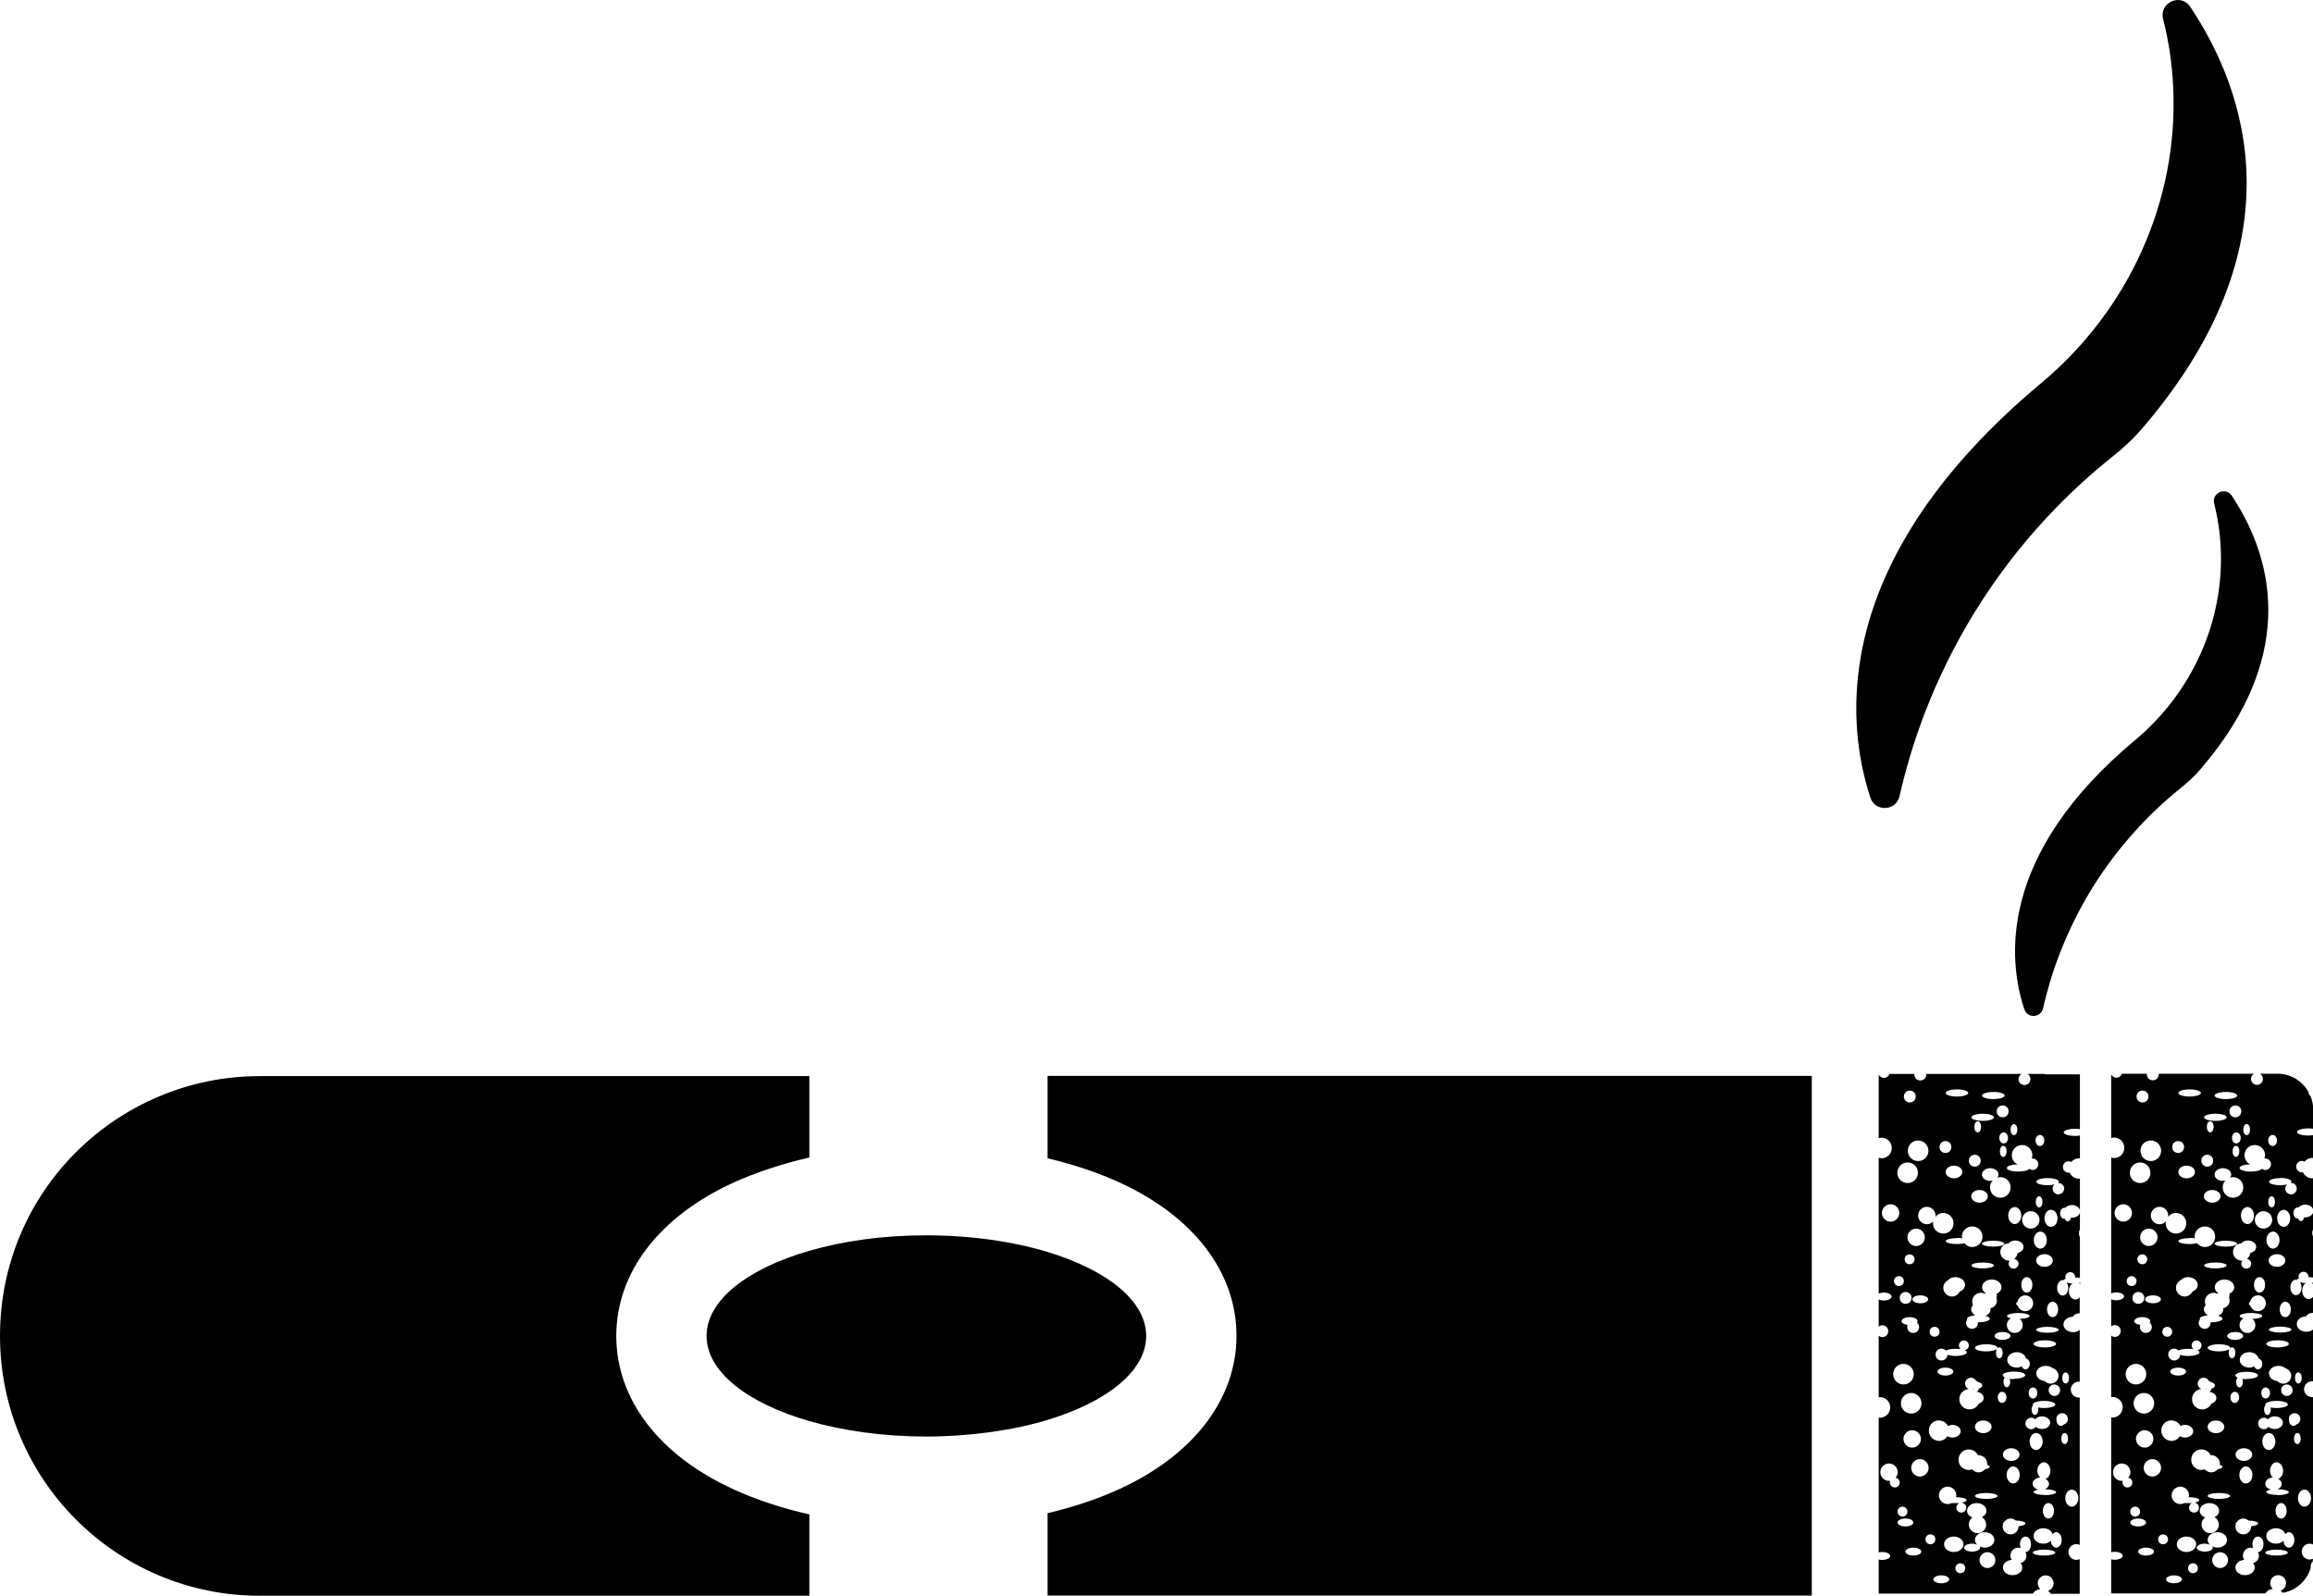
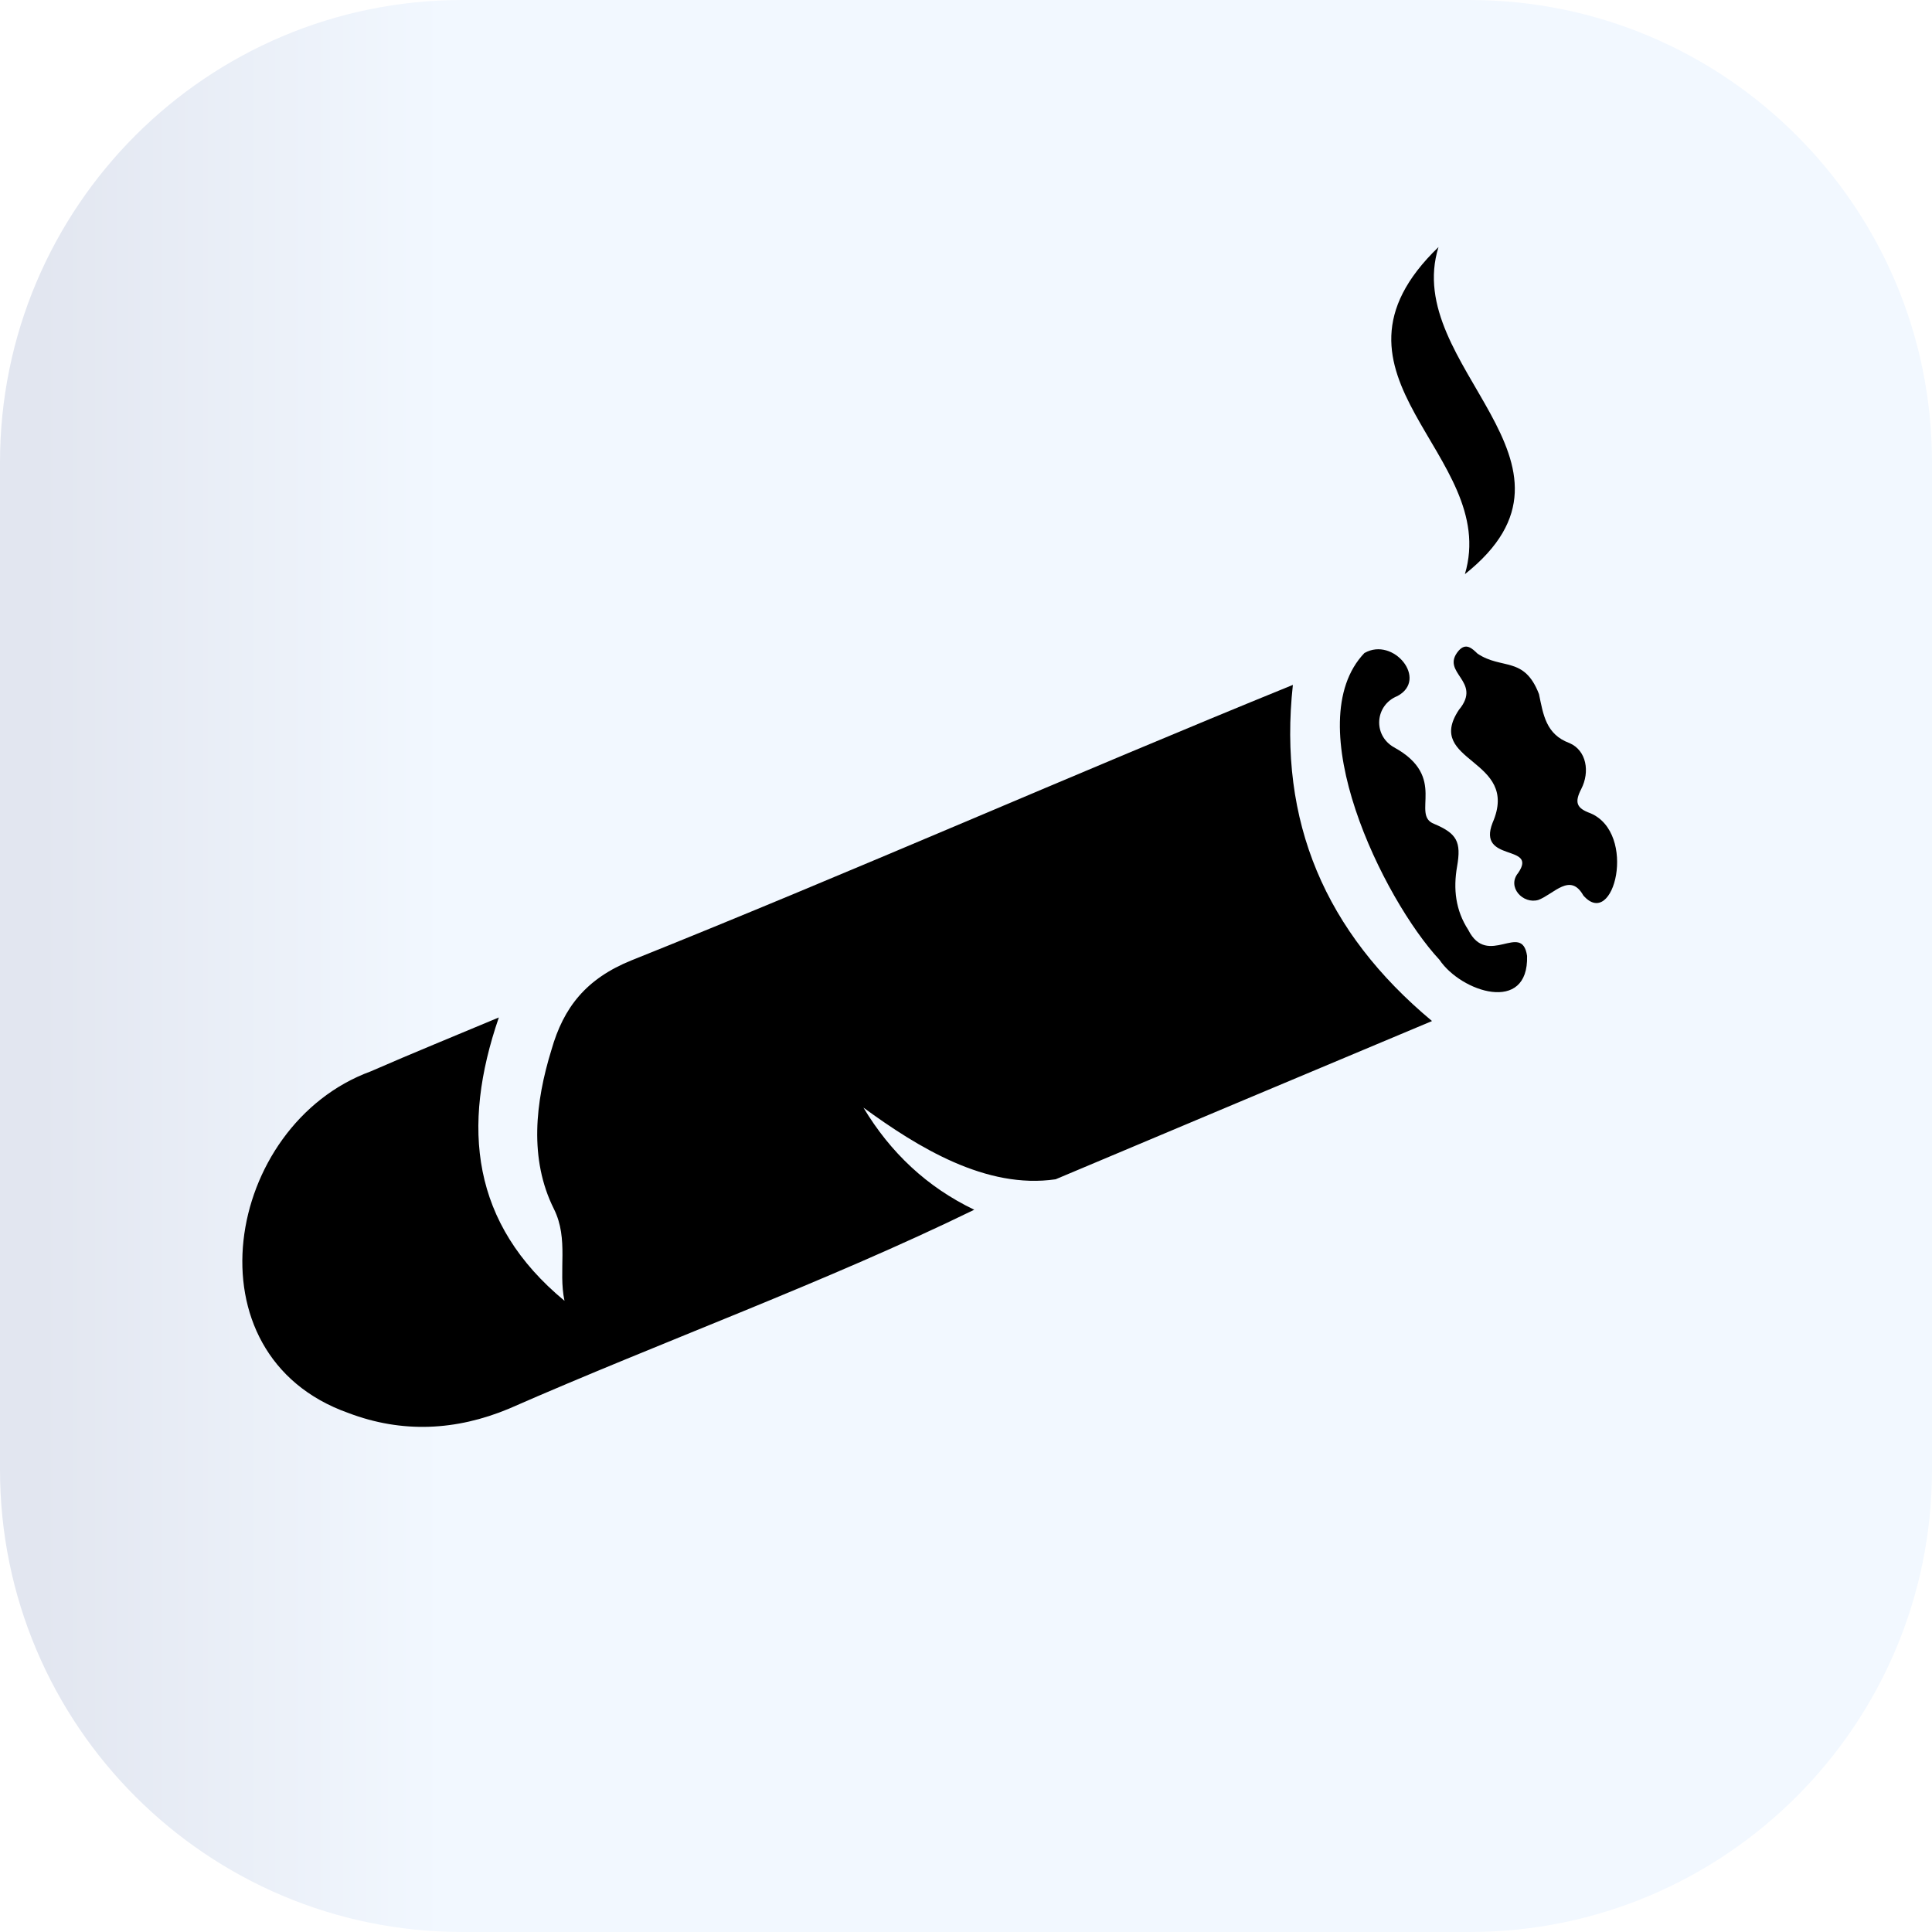
- <svg xmlns="http://www.w3.org/2000/svg" id="art" viewBox="0 0 116.8 80.57">
-   <path d="M31.12,67.46c0-3.2,2.16-6.02,5.91-7.74,1.15-.52,2.45-.95,3.84-1.27v-4.11H13.12c-3.62,0-6.9,1.47-9.28,3.84s-3.84,5.65-3.84,9.28c0,7.24,5.87,13.12,13.12,13.12h27.75v-4.11c-1.39-.31-2.68-.74-3.84-1.27-3.76-1.72-5.91-4.55-5.91-7.74Z" />
-   <path d="M52.9,58.49c1.31.31,2.54.72,3.63,1.22,3.76,1.72,5.91,4.55,5.91,7.74s-2.16,6.02-5.91,7.74c-1.09.5-2.32.91-3.63,1.22v4.16h38.59v-26.24h-38.59v4.16Z" />
-   <path d="M111.34,70.16s.05,0,.07.01c0,0,0-.02,0-.02,0,0,0,0-.01,0-.02,0-.03,0-.05.01Z" />
-   <path d="M114.03,58.82s-.03,0-.05,0c.02,0,.04,0,.06.02,0,0,0-.02-.01-.03Z" />
-   <path d="M116.78,78.89c0-.06.02-.12.02-.18-.05.02-.11.04-.17.04-.22,0-.4-.18-.4-.4s.18-.4.4-.4c.06,0,.12.02.17.04v-7.44s-.03,0-.05,0c-.22,0-.4-.18-.4-.4s.18-.4.4-.4c.02,0,.03,0,.05,0v-2.61c-.09.07-.2.11-.33.11-.27,0-.49-.17-.49-.39s.21-.39.48-.39c.02-.09.16-.17.34-.18v-.8c-.06.07-.13.11-.22.11-.18,0-.33-.19-.33-.43,0-.17.07-.3.18-.38-.11,0-.21-.02-.29-.05.05.07.08.16.08.27,0,.22-.12.39-.28.39s-.28-.17-.28-.39.12-.39.28-.39c.02,0,.03,0,.05.01,0-.03.04-.06.1-.08,0-.03-.02-.05-.02-.08,0-.14.11-.25.25-.25s.25.11.25.25c0,0,0,.01,0,.02.09,0,.16,0,.24.02v-2.05c-.03-.06-.05-.13-.05-.2s.02-.14.05-.2v-.84c-.04.14-.2.25-.4.25-.02,0-.04,0-.06,0-.02.11-.08.19-.16.19-.06,0-.11-.06-.14-.13,0,0-.01,0-.02,0-.12,0-.22-.12-.22-.28s.1-.28.22-.28c.01,0,.02,0,.04,0,.08-.09.2-.14.34-.14.2,0,.36.11.4.25v-1.59s-.03.01-.05.01c-.21,0-.39-.13-.47-.31-.02,0-.03.01-.05.01-.16,0-.29-.13-.29-.29s.13-.29.29-.29c.05,0,.09.02.13.04.09-.11.23-.19.39-.19.02,0,.03,0,.05.01v-1.16c-.08.01-.16.02-.25.02-.32,0-.57-.08-.57-.18s.26-.18.57-.18c.09,0,.17,0,.25.02v-.99c0-.23-.05-.44-.13-.65-.06-.05-.1-.13-.11-.22-.31-.55-.88-.92-1.56-.92h-.89c.09.05.15.14.15.26,0,.17-.13.3-.3.3s-.3-.13-.3-.3c0-.11.06-.2.15-.26h-4.81s0,.02,0,.03c0,.17-.13.3-.3.3s-.3-.13-.3-.3c0-.01,0-.02,0-.03h-1.26c-.04.12-.15.2-.28.2-.11,0-.21-.07-.26-.16v3.21s.09-.03.14-.03c.29,0,.52.23.52.52s-.23.52-.52.52c-.05,0-.09-.02-.14-.03v6.86c.07-.03.16-.05.25-.05.22,0,.4.09.4.2s-.18.2-.4.2c-.1,0-.18-.02-.25-.05v1.37c.05-.04.11-.07.18-.07.17,0,.3.13.3.3s-.13.3-.3.3c-.07,0-.13-.03-.18-.07v3.11s.04-.01.06-.01c.29,0,.52.23.52.52s-.23.52-.52.52c-.02,0-.04-.01-.06-.01v6.81c.05-.01.11-.02.18-.02.22,0,.4.09.4.2s-.18.2-.4.2c-.06,0-.12,0-.18-.02v1.72h7.79c.06-.12.2-.21.37-.23-.08-.07-.13-.18-.13-.29,0-.22.18-.4.4-.4s.4.18.4.4c0,.18-.12.33-.28.38.05.03.08.07.11.11.67-.11,1.21-.6,1.41-1.24,0-.02,0-.03,0-.05,0-.1.03-.19.07-.26ZM116.06,69.3c.09,0,.17.12.17.28s-.07.28-.17.28-.17-.12-.17-.28.07-.28.17-.28ZM116.16,71.66c0,.13-.08.23-.2.27-.04.05-.09.07-.15.07-.12,0-.22-.12-.22-.28,0,0,0,0,0,0,0-.02-.01-.04-.01-.07,0-.16.13-.29.29-.29s.29.13.29.29ZM115.01,75.49c-.32,0-.57-.07-.57-.15,0-.05.1-.1.24-.12-.17-.04-.29-.16-.29-.3,0-.17.17-.3.38-.31-.08-.08-.14-.2-.14-.34,0-.24.15-.43.33-.43s.33.19.33.43c0,.19-.1.35-.24.41.1.06.17.15.17.25,0,.12-.09.22-.21.27.31,0,.57.07.57.15s-.26.15-.57.15ZM115.47,76.29c0,.22-.12.39-.28.39s-.28-.17-.28-.39.12-.39.28-.39.28.17.28.39ZM113.41,74.05c.18,0,.33.19.33.43s-.15.43-.33.43-.33-.19-.33-.43.15-.43.33-.43ZM112.89,73.45c0-.18.19-.32.42-.32s.42.14.42.32-.19.32-.42.32-.42-.14-.42-.32ZM113.46,69.64c-.08,0-.16,0-.23-.01.02.04.03.1.03.15,0,.15-.07.28-.17.28s-.17-.12-.17-.28c0-.09.03-.16.07-.22-.07-.03-.11-.07-.11-.11,0-.1.26-.18.57-.18s.57.08.57.18-.26.18-.57.18ZM112.05,68.24c-.32,0-.57-.08-.57-.18s.26-.18.57-.18.57.08.57.18c0,0,0,.02,0,.02.03-.03.06-.05.09-.05.09,0,.17.12.17.28s-.07.28-.17.28-.17-.12-.17-.28c0-.07.02-.14.04-.19-.08.07-.29.12-.53.12ZM112.05,76.98c0,.24-.2.44-.44.44s-.44-.2-.44-.44c0-.15.07-.27.18-.35-.16-.07-.27-.19-.27-.34,0-.22.22-.39.49-.39s.49.17.49.39c0,.14-.09.25-.23.32.13.08.21.21.21.37ZM111.32,74.2s-.1.03-.15.03c-.29,0-.52-.23-.52-.52s.23-.52.52-.52c.2,0,.38.12.46.29,0,0,.02,0,.03,0,.24,0,.44.2.44.44,0,.02,0,.03-.01.05.09.03.14.06.14.1,0,.05-.09.1-.24.12-.08.1-.2.16-.33.16s-.25-.07-.33-.16c0,0,0,0,0,0ZM111.04,76.13c0,.14-.11.25-.25.25s-.25-.11-.25-.25c0-.1.06-.18.14-.23-.06,0-.12,0-.19,0s-.13,0-.19,0c-.06.03-.12.05-.2.05-.24,0-.44-.2-.44-.44s.2-.44.44-.44.44.2.44.44c0,.03-.01.06-.02.09.3,0,.54.07.54.15,0,.05-.1.1-.24.13.12.02.22.12.22.24ZM110.57,62.51c.1,0,.19,0,.27.02,0-.03-.02-.05-.02-.08,0-.29.23-.52.52-.52s.52.23.52.52-.23.52-.52.52c-.16,0-.3-.08-.39-.19-.1.02-.23.04-.38.04-.32,0-.57-.07-.57-.15s.26-.15.57-.15ZM110.42,59.5c-.23,0-.42-.14-.42-.32s.19-.32.42-.32.42.14.42.32-.19.32-.42.32ZM112.76,59.44c.29,0,.52.23.52.52s-.23.52-.52.52-.52-.23-.52-.52c0-.14.05-.26.14-.35-.04.01-.09.02-.13.02-.23,0-.42-.14-.42-.32s.19-.32.42-.32.42.14.42.32c0,.06-.03.12-.07.16.05-.02.1-.03.16-.03ZM112.93,57.74c-.12,0-.22-.12-.22-.28s.1-.28.22-.28.22.12.22.28-.1.28-.22.28ZM113.08,58.14c0,.15-.07.28-.17.28s-.17-.12-.17-.28.07-.28.17-.28.17.12.17.28ZM114.78,63.05c-.18,0-.33-.19-.33-.43s.15-.43.33-.43.33.19.33.43-.15.43-.33.43ZM115.4,63.65c0,.18-.19.32-.42.32s-.42-.14-.42-.32.19-.32.42-.32.42.14.42.32ZM114.67,71.17c0,.15-.07.28-.17.28s-.17-.12-.17-.28c0-.09.03-.17.07-.22,0-.01-.01-.02-.01-.03,0-.1.26-.18.57-.18s.57.08.57.18-.26.18-.57.18c-.11,0-.22-.01-.3-.03,0,.03.01.06.01.1ZM113.1,66.45c0-.08.26-.15.57-.15s.57.07.57.15c0,.08-.22.14-.5.15.09.07.15.18.15.31,0,.22-.18.4-.4.4s-.4-.18-.4-.4c0-.15.08-.27.2-.34-.12-.03-.19-.07-.19-.11ZM114.02,65.41c.22,0,.4.18.4.4s-.18.4-.4.4c-.18,0-.32-.11-.38-.27-.04-.03-.08-.07-.08-.11,0-.04.03-.07.07-.1.04-.18.19-.32.39-.32ZM113.82,64.88c0-.22.12-.39.28-.39s.28.17.28.39-.12.39-.28.39-.28-.17-.28-.39ZM113.58,68.28c.24,0,.43.14.47.32.1.02.19.13.19.27,0,.15-.1.28-.22.28-.08,0-.15-.06-.19-.15-.07.03-.15.06-.24.06-.27,0-.49-.17-.49-.39s.22-.39.49-.39ZM114.41,70.06c.12,0,.22.12.22.28s-.1.28-.22.28-.22-.12-.22-.28.1-.28.22-.28ZM114.57,69.36c0-.22.22-.39.49-.39.14,0,.26.05.35.12.16.05.29.2.29.38,0,.22-.18.4-.4.4-.12,0-.22-.05-.3-.13-.24-.03-.42-.18-.42-.38ZM115.01,68.04c-.32,0-.57-.08-.57-.18s.26-.18.57-.18.57.08.57.18-.26.18-.57.18ZM114.71,60.97c-.09,0-.17-.12-.17-.28s.07-.28.17-.28.17.12.17.28-.07.28-.17.28ZM114.74,61.6c0,.24-.2.44-.44.44s-.44-.2-.44-.44.2-.44.44-.44.44.2.44.44ZM113.93,62.97c0,.15-.13.26-.3.3-.01.12-.07.23-.17.3.12.02.22.12.22.24,0,.14-.11.25-.25.25s-.25-.11-.25-.25c0-.06.02-.11.06-.15-.01,0-.02,0-.04,0-.24,0-.44-.2-.44-.44s.18-.42.41-.43c.07-.09.2-.15.34-.15.23,0,.42.14.42.32ZM112.58,65.44s0,.06-.02.08c.02.05.03.1.03.15,0,.2-.15.36-.33.39,0,.02.01.03.01.05,0,.15-.11.27-.26.34.13.03.22.08.22.14,0,.1-.26.18-.57.18,0,0-.02,0-.03,0,0,0,0,.02,0,.03,0,.17-.13.3-.3.3s-.3-.13-.3-.3c0-.07.03-.12.06-.17,0-.01-.01-.02-.01-.04,0-.08.17-.15.41-.17-.12-.07-.2-.18-.2-.31,0-.08.04-.15.09-.21-.02-.05-.04-.11-.04-.18,0-.24.2-.44.44-.44.07,0,.14.02.2.05.01,0,.02-.02.04-.03-.11-.07-.18-.18-.18-.3,0-.22.22-.39.49-.39s.49.17.49.39c0,.14-.1.27-.25.33.01.03.02.06.02.09ZM111.57,70.28c.2.03.35.15.35.31,0,.13-.1.24-.25.29-.08.17-.26.29-.46.29-.29,0-.52-.23-.52-.52,0-.27.21-.48.47-.51-.11-.05-.18-.15-.18-.27,0-.17.13-.3.3-.3.11,0,.21.06.26.16.03,0,.06.02.08.05.14.03.23.1.23.18,0,.07-.07.12-.17.16-.02.09-.07.15-.13.16,0,0,0,0,0,0ZM111.87,63.75c.32,0,.57.07.57.15s-.26.15-.57.15-.57-.07-.57-.15.26-.15.57-.15ZM111.83,62.8c0-.08.26-.15.57-.15s.57.07.57.15-.26.15-.57.15-.57-.07-.57-.15ZM113.49,61.81c-.18,0-.33-.19-.33-.43s.15-.43.33-.43.33.19.33.43-.15.43-.33.43ZM112.13,60.41c0,.18-.19.32-.42.32s-.42-.14-.42-.32.19-.32.42-.32.42.14.42.32ZM110.09,64.67c.09-.11.23-.18.4-.18.27,0,.49.17.49.39,0,.15-.11.28-.27.34-.07.15-.22.25-.39.25-.24,0-.44-.2-.44-.44,0-.16.09-.29.21-.37ZM110,68.2c.1-.06.28-.09.5-.09.09,0,.18,0,.26.02-.05-.05-.09-.11-.09-.19,0-.14.11-.25.25-.25s.25.11.25.25c0,.12-.09.22-.21.24.07.03.11.07.11.11,0,.1-.26.18-.57.18-.16,0-.31-.02-.41-.06,0,.16-.14.29-.3.29s-.3-.13-.3-.3.13-.3.3-.3c.08,0,.16.04.22.09ZM110.39,69.26c0,.11-.18.2-.4.2s-.4-.09-.4-.2.18-.2.4-.2.4.09.4.2ZM109.44,67.5c-.14,0-.25-.11-.25-.25s.11-.25.25-.25.25.11.25.25-.11.25-.25.25ZM109.66,71.73c.2,0,.37.12.45.28.07-.03.14-.06.22-.06.23,0,.42.14.42.32s-.19.32-.42.32c-.1,0-.18-.03-.25-.07-.09.14-.24.24-.42.24-.29,0-.52-.23-.52-.52s.23-.52.52-.52ZM111.9,72.37c-.23,0-.42-.14-.42-.32s.19-.32.42-.32.42.14.42.32-.19.32-.42.32ZM112.47,67.46c0-.11.18-.2.4-.2s.4.09.4.2-.18.2-.4.2-.4-.09-.4-.2ZM114.32,71.59c.08,0,.15.03.2.08.08-.09.2-.15.34-.15.23,0,.42.14.42.32s-.19.32-.42.32c-.13,0-.24-.05-.31-.11-.05.07-.13.12-.23.12-.16,0-.29-.13-.29-.29s.13-.29.29-.29ZM115.77,70.2c0,.16-.13.29-.29.29s-.29-.13-.29-.29.13-.29.29-.29.29.13.29.29ZM115.71,67.14c0,.08-.26.15-.57.15s-.57-.07-.57-.15.26-.15.57-.15.57.07.57.15ZM115.68,66.12c0,.22-.12.39-.28.39s-.28-.17-.28-.39.12-.39.28-.39.28.17.28.39ZM115.32,61.95c-.18,0-.33-.19-.33-.43s.15-.43.33-.43.33.19.33.43-.15.43-.33.43ZM115.14,59.48c.32,0,.57.08.57.18,0,.02-.02.05-.04.07,0,0,.01,0,.02,0,.16,0,.29.13.29.29s-.13.29-.29.29-.29-.13-.29-.29c0-.09.04-.16.1-.21-.1.02-.22.04-.35.04-.32,0-.57-.08-.57-.18s.26-.18.57-.18ZM114.76,57.31c.12,0,.22.12.22.28s-.1.28-.22.28-.22-.12-.22-.28.1-.28.22-.28ZM113.86,57.82c.29,0,.52.23.52.52,0,.05-.02.09-.03.14,0,0,.02.01.03.02,0,0,0,0,.01,0,.16,0,.29.13.29.29s-.13.29-.29.29c-.06,0-.12-.03-.17-.06-.06.08-.28.14-.56.14-.32,0-.57-.08-.57-.18s.24-.18.55-.18c-.18-.08-.3-.26-.3-.46,0-.29.23-.52.52-.52ZM113.45,56.76c.09,0,.17.12.17.28s-.07.28-.17.28-.17-.12-.17-.28.07-.28.17-.28ZM113.18,56.12c0,.17-.13.3-.3.3s-.3-.13-.3-.3.13-.3.3-.3.3.13.3.3ZM112.4,55.14c.32,0,.57.08.57.18s-.26.18-.57.18-.57-.08-.57-.18.26-.18.57-.18ZM111.87,56.24c.32,0,.57.08.57.18s-.26.18-.57.18-.57-.08-.57-.18.26-.18.57-.18ZM111.78,56.9c0,.15-.07.28-.17.28s-.17-.12-.17-.28.07-.28.17-.28.17.12.17.28ZM111.46,58.31c.17,0,.3.13.3.3s-.13.3-.3.3-.3-.13-.3-.3.13-.3.3-.3ZM110.57,55.01c.32,0,.57.08.57.18s-.26.18-.57.18-.57-.08-.57-.18.26-.18.57-.18ZM109.99,57.62c.17,0,.3.13.3.3s-.13.3-.3.3-.3-.13-.3-.3.13-.3.3-.3ZM109.49,61.38s-.01.05-.01.07c.09-.12.23-.2.4-.2.29,0,.52.23.52.52s-.23.52-.52.52-.52-.23-.52-.52c0-.04.01-.07.02-.1-.08.09-.2.15-.33.15-.24,0-.44-.2-.44-.44s.2-.44.44-.44.44.2.44.44ZM107.78,66.71c0-.11.18-.2.4-.2s.4.09.4.2c0,.03-.01.05-.03.07.07.06.11.14.11.23,0,.17-.13.3-.3.3s-.3-.13-.3-.3c0-.04,0-.07.02-.11-.18-.02-.31-.1-.31-.19ZM108.32,65.61c0-.11.18-.2.4-.2s.4.09.4.2-.18.2-.4.2-.4-.09-.4-.2ZM108.51,62.92c-.24,0-.44-.2-.44-.44s.2-.44.44-.44.44.2.44.44-.2.44-.44.44ZM108.18,63.34c.14,0,.25.11.25.25s-.11.25-.25.25-.25-.11-.25-.25.11-.25.25-.25ZM107.98,65.24c.17,0,.3.13.3.3s-.13.3-.3.3-.3-.13-.3-.3.13-.3.3-.3ZM107.64,64.94c-.14,0-.25-.11-.25-.25s.11-.25.25-.25.25.11.25.25-.11.25-.25.25ZM107.86,68.87c.29,0,.52.23.52.52s-.23.52-.52.52-.52-.23-.52-.52.23-.52.52-.52ZM108.26,70.34c.29,0,.52.23.52.52s-.23.52-.52.52-.52-.23-.52-.52.23-.52.52-.52ZM107.82,76.08c.14,0,.25.11.25.25s-.11.25-.25.25-.25-.11-.25-.25.11-.25.25-.25ZM107.86,72.66c0-.24.2-.44.44-.44s.44.2.44.44-.2.44-.44.44-.44-.2-.44-.44ZM108.69,73.68c.24,0,.44.2.44.44s-.2.44-.44.44-.44-.2-.44-.44.2-.44.44-.44ZM108.61,57.59c.29,0,.52.23.52.52s-.23.52-.52.52-.52-.23-.52-.52.23-.52.52-.52ZM108.19,55.07c.17,0,.3.13.3.3s-.13.3-.3.3-.3-.13-.3-.3.13-.3.3-.3ZM108.07,58.7c.29,0,.52.23.52.52s-.23.52-.52.52-.52-.23-.52-.52.23-.52.52-.52ZM107.22,61.69c-.24,0-.44-.2-.44-.44s.2-.44.44-.44.44.2.44.44-.2.44-.44.44ZM107.18,74.87s0-.07.02-.1c-.02,0-.04.01-.06.01-.24,0-.44-.2-.44-.44s.2-.44.44-.44.44.2.44.44c0,.11-.04.2-.11.28.12.02.21.12.21.24,0,.14-.11.25-.25.25s-.25-.11-.25-.25ZM107.57,76.88c0-.11.18-.2.4-.2s.4.09.4.2-.18.2-.4.2-.4-.09-.4-.2ZM108.37,78.55c-.22,0-.4-.09-.4-.2s.18-.2.4-.2.4.09.4.2-.18.2-.4.2ZM108.98,77.73c0-.14.11-.25.25-.25s.25.11.25.25-.11.25-.25.25-.25-.11-.25-.25ZM109.78,79.95c-.22,0-.4-.09-.4-.2s.18-.2.4-.2.4.09.4.2-.18.2-.4.2ZM109.92,77.98c0-.22.22-.39.49-.39s.49.17.49.39-.22.39-.49.39-.49-.17-.49-.39ZM110.74,79.44c-.14,0-.25-.11-.25-.25s.11-.25.25-.25.25.11.25.25-.11.25-.25.25ZM111.33,78.35c-.22,0-.4-.09-.4-.2s.18-.2.4-.2c.1,0,.19.02.26.05-.07-.07-.11-.15-.11-.24,0-.22.22-.39.49-.39s.49.17.49.39-.22.39-.49.39c-.1,0-.18-.03-.26-.07.02.02.03.04.03.07,0,.11-.18.2-.4.2ZM112.11,79.18c-.22,0-.4-.18-.4-.4s.18-.4.4-.4.4.18.4.4-.18.4-.4.4ZM112.05,75.69c-.32,0-.57-.07-.57-.15s.26-.15.57-.15.57.07.57.15-.26.15-.57.15ZM112.63,70.56c0-.15.1-.28.22-.28s.22.12.22.28-.1.28-.22.28-.22-.12-.22-.28ZM112.89,76.93s.02-.05.06-.07c.07-.11.19-.18.33-.18.1,0,.19.04.26.1.28.01.49.07.49.15,0,.06-.14.12-.35.14,0,0,0,0,0,.01,0,.22-.18.4-.4.4s-.4-.18-.4-.4c0-.04.01-.08.03-.12,0,0-.01-.02-.01-.03ZM114.02,78.37c.03.06.05.12.05.18,0,.19-.13.34-.3.38.05.06.09.13.09.22,0,.22-.22.39-.49.39s-.49-.17-.49-.39c0-.2.2-.37.45-.38-.04-.06-.07-.13-.07-.22,0-.22.18-.4.4-.4.04,0,.08.01.12.02-.02-.06-.04-.12-.04-.19,0-.22.12-.39.28-.39s.28.17.28.39-.12.39-.28.39ZM114.24,72.79c0-.24.15-.43.33-.43s.33.19.33.43-.15.43-.33.43-.33-.19-.33-.43ZM114.96,78.55c-.32,0-.57-.07-.57-.15s.26-.15.57-.15.57.07.57.15-.26.15-.57.15ZM115.58,78.15c-.14,0-.26-.16-.27-.35-.09.09-.22.15-.38.15-.27,0-.49-.17-.49-.39s.22-.39.49-.39c.23,0,.42.13.47.3.05-.06.11-.1.18-.1.15,0,.28.17.28.39s-.12.39-.28.39ZM115.84,72.64c0-.15.07-.28.17-.28s.17.12.17.28-.07.28-.17.28-.17-.12-.17-.28ZM116.04,75.65c0-.24.15-.43.33-.43s.33.19.33.43-.15.43-.33.43-.33-.19-.33-.43Z" />
-   <path d="M116.8,64.85v-.07s-.05,0-.07,0c.03.02.05.04.07.06Z" />
-   <path d="M57.88,67.46c0-1.77-1.98-3.33-4.98-4.24-1.75-.53-3.86-.84-6.12-.84s-4.2.29-5.91.78c-3.12.9-5.19,2.49-5.19,4.3s2.07,3.4,5.19,4.3c1.71.49,3.74.78,5.91.78s4.37-.31,6.12-.84c3-.91,4.98-2.47,4.98-4.24Z" />
-   <path d="M106.71,23.03c.5-.4.97-.83,1.39-1.31,8.07-9.32,5.36-17.09,2.5-21.38-.48-.71-1.58-.21-1.37.62.3,1.17.46,2.33.51,3.45.27,5.73-2.25,11.25-6.66,14.93-10.7,8.94-9.89,17.11-8.63,20.94.24.73,1.3.68,1.47-.07.57-2.53,1.66-5.81,3.76-9.24,2.32-3.78,5.03-6.35,7.03-7.94Z" />
-   <path d="M112.7,25.03c-.31-.46-1.03-.14-.89.4.19.76.3,1.51.33,2.24.18,3.72-1.46,7.31-4.32,9.7-6.95,5.8-6.42,11.11-5.6,13.59.16.48.84.44.95-.05.37-1.64,1.08-3.77,2.44-6,1.51-2.45,3.26-4.12,4.56-5.16.32-.26.63-.54.9-.85,5.24-6.05,3.48-11.1,1.62-13.88Z" />
-   <path d="M99.59,70.16s.05,0,.07.01c0,0,0-.02,0-.02,0,0,0,0-.01,0-.02,0-.03,0-.05.01Z" />
-   <path d="M102.28,58.82s-.03,0-.05,0c.02,0,.04,0,.06.02,0,0,0-.02-.01-.03Z" />
-   <path d="M105.05,64.85v-.07s-.05,0-.07,0c.03.02.05.04.07.06Z" />
-   <path d="M103.27,54.23h-.89c.09.05.15.14.15.26,0,.17-.13.3-.3.3s-.3-.13-.3-.3c0-.11.06-.2.15-.26h-4.81s0,.02,0,.03c0,.17-.13.3-.3.3s-.3-.13-.3-.3c0-.01,0-.02,0-.03h-1.26c-.04.12-.15.2-.28.2-.11,0-.21-.07-.26-.16v3.21s.09-.03.14-.03c.29,0,.52.23.52.52s-.23.52-.52.52c-.05,0-.09-.02-.14-.03v6.86c.07-.03.16-.05.25-.05.22,0,.4.09.4.2s-.18.2-.4.2c-.1,0-.18-.02-.25-.05v1.37c.05-.04.11-.07.18-.07.17,0,.3.13.3.3s-.13.3-.3.3c-.07,0-.13-.03-.18-.07v3.11s.04-.01.06-.01c.29,0,.52.23.52.52s-.23.52-.52.52c-.02,0-.04-.01-.06-.01v6.81c.05-.01.11-.02.18-.02.22,0,.4.09.4.2s-.18.2-.4.2c-.06,0-.12,0-.18-.02v1.72h7.79c.06-.12.2-.21.37-.23-.08-.07-.13-.18-.13-.29,0-.22.18-.4.4-.4s.4.18.4.4c0,.18-.12.33-.28.38.05.03.08.07.11.11.01,0,.02,0,.03,0l-.03.04h1.49v-1.75c-.05.02-.11.04-.17.04-.22,0-.4-.18-.4-.4s.18-.4.4-.4c.06,0,.12.02.17.04v-7.44s-.03,0-.05,0c-.22,0-.4-.18-.4-.4s.18-.4.4-.4c.02,0,.03,0,.05,0v-2.61c-.09.07-.2.11-.33.11-.27,0-.49-.17-.49-.39s.21-.39.48-.39c.02-.09.16-.17.34-.18v-.8c-.06.07-.13.11-.22.11-.18,0-.33-.19-.33-.43,0-.17.07-.3.18-.38-.11,0-.21-.02-.29-.05.05.07.08.16.08.27,0,.22-.12.39-.28.39s-.28-.17-.28-.39.12-.39.28-.39c.02,0,.03,0,.05.01,0-.03.04-.06.1-.08,0-.03-.02-.05-.02-.08,0-.14.11-.25.25-.25s.25.11.25.25c0,0,0,.01,0,.02.09,0,.17,0,.24.02v-2.05c-.03-.06-.05-.13-.05-.2s.02-.14.05-.2v-.84c-.04.14-.2.25-.4.25-.02,0-.04,0-.06,0-.02.11-.08.19-.16.19-.06,0-.11-.06-.14-.13,0,0-.01,0-.02,0-.12,0-.22-.12-.22-.28s.1-.28.22-.28c.01,0,.02,0,.04,0,.08-.09.2-.14.34-.14.2,0,.36.11.4.25v-1.59s-.03.01-.05.01c-.21,0-.39-.13-.47-.31-.02,0-.03.01-.05.01-.16,0-.29-.13-.29-.29s.13-.29.29-.29c.05,0,.09.02.13.04.09-.11.23-.19.39-.19.02,0,.03,0,.05.01v-1.16c-.08.01-.16.02-.25.02-.32,0-.57-.08-.57-.18s.26-.18.57-.18c.09,0,.17,0,.25.02v-2.77h-1.79ZM103.01,57.31c.12,0,.22.12.22.28s-.1.28-.22.28-.22-.12-.22-.28.1-.28.22-.28ZM102.11,57.82c.29,0,.52.23.52.52,0,.05-.02.09-.03.14,0,0,.02.01.03.02,0,0,0,0,.01,0,.16,0,.29.13.29.29s-.13.29-.29.29c-.06,0-.12-.03-.17-.06-.06.08-.28.14-.56.14-.32,0-.57-.08-.57-.18s.24-.18.55-.18c-.18-.08-.3-.26-.3-.46,0-.29.23-.52.52-.52ZM103.03,63.05c-.18,0-.33-.19-.33-.43s.15-.43.33-.43.33.19.33.43-.15.43-.33.43ZM103.66,63.65c0,.18-.19.32-.42.32s-.42-.14-.42-.32.19-.32.42-.32.42.14.42.32ZM104.09,72.64c0-.15.07-.28.17-.28s.17.12.17.28-.07.28-.17.28-.17-.12-.17-.28ZM104.11,77.76c0,.22-.12.39-.28.39-.14,0-.26-.16-.27-.35-.09.09-.22.15-.38.15-.27,0-.49-.17-.49-.39s.22-.39.49-.39c.23,0,.42.13.47.3.05-.06.11-.1.18-.1.15,0,.28.17.28.39ZM103.16,76.29c0-.22.12-.39.28-.39s.28.17.28.39-.12.39-.28.39-.28-.17-.28-.39ZM103.26,75.49c-.32,0-.57-.07-.57-.15,0-.05.1-.1.24-.12-.17-.04-.29-.16-.29-.3,0-.17.17-.3.38-.31-.08-.08-.14-.2-.14-.34,0-.24.15-.43.33-.43s.33.19.33.43c0,.19-.1.35-.24.41.1.06.17.15.17.25,0,.12-.09.22-.21.27.31,0,.57.07.57.15s-.26.15-.57.15ZM101.66,74.05c.18,0,.33.19.33.43s-.15.43-.33.43-.33-.19-.33-.43.15-.43.33-.43ZM101.14,73.45c0-.18.19-.32.42-.32s.42.14.42.32-.19.32-.42.32-.42-.14-.42-.32ZM101.71,69.64c-.08,0-.16,0-.23-.02.02.04.03.1.03.15,0,.15-.07.28-.17.28s-.17-.12-.17-.28c0-.09.03-.16.07-.22-.07-.03-.11-.07-.11-.11,0-.1.26-.18.57-.18s.57.08.57.18-.26.18-.57.18ZM100.3,68.24c-.32,0-.57-.08-.57-.18s.26-.18.57-.18.57.08.57.18c0,0,0,.02,0,.02.03-.03.06-.05.09-.05.09,0,.17.12.17.28s-.07.28-.17.28-.17-.12-.17-.28c0-.07.02-.14.04-.19-.08.07-.29.12-.53.12ZM100.3,76.98c0,.24-.2.44-.44.44s-.44-.2-.44-.44c0-.14.07-.27.18-.35-.16-.07-.27-.19-.27-.34,0-.22.22-.39.49-.39s.49.17.49.39c0,.14-.09.25-.23.32.13.08.21.21.21.37ZM99.57,74.2s-.1.03-.15.03c-.29,0-.52-.23-.52-.52s.23-.52.52-.52c.2,0,.38.12.46.29,0,0,.02,0,.03,0,.24,0,.44.2.44.44,0,.02,0,.03-.01.05.09.03.14.06.14.1,0,.05-.09.1-.24.12-.08.1-.2.16-.33.16s-.25-.07-.33-.16c0,0,0,0,0,0ZM99.29,76.13c0,.14-.11.25-.25.25s-.25-.11-.25-.25c0-.1.06-.18.14-.23-.06,0-.12,0-.19,0s-.13,0-.19,0c-.06.03-.12.05-.2.05-.24,0-.44-.2-.44-.44s.2-.44.44-.44.44.2.44.44c0,.03-.01.06-.02.09.3,0,.54.07.54.15,0,.05-.1.1-.24.13.12.02.22.12.22.24ZM98.82,62.51c.1,0,.19,0,.27.02,0-.03-.02-.05-.02-.08,0-.29.23-.52.52-.52s.52.23.52.52-.23.52-.52.52c-.16,0-.3-.08-.39-.19-.1.02-.23.04-.38.04-.32,0-.57-.07-.57-.15s.26-.15.57-.15ZM98.67,59.5c-.23,0-.42-.14-.42-.32s.19-.32.42-.32.42.14.42.32-.19.32-.42.32ZM101.01,59.44c.29,0,.52.23.52.52s-.23.52-.52.52-.52-.23-.52-.52c0-.14.05-.26.14-.35-.04.01-.09.02-.13.02-.23,0-.42-.14-.42-.32s.19-.32.42-.32.42.14.42.32c0,.06-.03.12-.07.16.05-.02.1-.03.16-.03ZM101.18,57.74c-.12,0-.22-.12-.22-.28s.1-.28.22-.28.22.12.22.28-.1.28-.22.28ZM101.33,58.14c0,.15-.07.28-.17.28s-.17-.12-.17-.28.07-.28.17-.28.17.12.17.28ZM101.35,66.45c0-.08.26-.15.57-.15s.57.07.57.15c0,.08-.22.14-.5.15.09.07.15.18.15.31,0,.22-.18.4-.4.4s-.4-.18-.4-.4c0-.15.08-.27.2-.34-.12-.03-.19-.07-.19-.11ZM101.84,68.28c.24,0,.43.14.47.32.1.02.19.13.19.27,0,.15-.1.28-.22.28-.08,0-.15-.06-.19-.15-.07.03-.15.06-.24.06-.27,0-.49-.17-.49-.39s.22-.39.49-.39ZM102.66,70.06c.12,0,.22.12.22.28s-.1.28-.22.28-.22-.12-.22-.28.1-.28.22-.28ZM102.27,66.21c-.18,0-.32-.11-.38-.27-.04-.03-.08-.07-.08-.11,0-.04.03-.07.07-.1.04-.18.19-.32.39-.32.22,0,.4.18.4.4s-.18.4-.4.4ZM102.07,64.88c0-.22.12-.39.28-.39s.28.17.28.39-.12.39-.28.39-.28-.17-.28-.39ZM102.55,62.04c-.24,0-.44-.2-.44-.44s.2-.44.44-.44.44.2.44.44-.2.44-.44.44ZM102.18,62.97c0,.15-.13.26-.3.3-.01.12-.07.23-.17.3.12.02.22.12.22.24,0,.14-.11.25-.25.25s-.25-.11-.25-.25c0-.06.02-.11.06-.15-.01,0-.02,0-.04,0-.24,0-.44-.2-.44-.44s.18-.42.41-.43c.07-.09.2-.15.34-.15.23,0,.42.14.42.32ZM100.83,65.44s0,.06-.02.08c.02.05.03.1.03.15,0,.2-.15.36-.33.39,0,.02.01.03.01.05,0,.15-.11.27-.26.34.13.03.22.08.22.14,0,.1-.26.18-.57.18,0,0-.02,0-.03,0,0,0,0,.02,0,.03,0,.17-.13.3-.3.3s-.3-.13-.3-.3c0-.07.03-.12.06-.17,0-.01-.01-.02-.01-.04,0-.08.17-.15.41-.17-.12-.07-.2-.18-.2-.31,0-.08.04-.15.09-.21-.02-.05-.04-.11-.04-.18,0-.24.2-.44.44-.44.07,0,.14.02.2.05.01,0,.02-.02.04-.03-.11-.07-.18-.18-.18-.3,0-.22.22-.39.49-.39s.49.17.49.39c0,.14-.1.27-.25.33.01.03.02.06.02.09ZM99.82,70.28c.2.03.35.15.35.31,0,.13-.1.24-.25.29-.08.17-.26.29-.46.29-.29,0-.52-.23-.52-.52,0-.27.21-.48.47-.51-.11-.05-.18-.15-.18-.27,0-.17.13-.3.3-.3.11,0,.21.06.26.16.03,0,.06.02.08.05.14.03.23.1.23.18,0,.07-.07.12-.17.16-.02.09-.07.15-.13.16,0,0,0,0,0,0ZM100.12,63.75c.32,0,.57.07.57.15s-.26.15-.57.15-.57-.07-.57-.15.26-.15.57-.15ZM100.08,62.8c0-.08.26-.15.57-.15s.57.07.57.15-.26.15-.57.15-.57-.07-.57-.15ZM101.74,61.81c-.18,0-.33-.19-.33-.43s.15-.43.33-.43.33.19.33.43-.15.43-.33.43ZM100.38,60.41c0,.18-.19.32-.42.32s-.42-.14-.42-.32.19-.32.42-.32.42.14.42.32ZM98.34,64.67c.09-.11.23-.18.4-.18.27,0,.49.17.49.39,0,.15-.11.28-.27.34-.07.15-.22.25-.39.25-.24,0-.44-.2-.44-.44,0-.16.09-.29.21-.37ZM98.25,68.2c.1-.06.28-.09.5-.09.09,0,.18,0,.26.02-.05-.05-.09-.11-.09-.19,0-.14.11-.25.25-.25s.25.11.25.25c0,.12-.09.22-.21.24.07.03.11.07.11.11,0,.1-.26.18-.57.18-.16,0-.31-.02-.41-.06,0,.16-.14.29-.3.29s-.3-.13-.3-.3.13-.3.3-.3c.08,0,.16.04.22.09ZM98.64,69.26c0,.11-.18.2-.4.2s-.4-.09-.4-.2.18-.2.4-.2.4.09.4.2ZM97.69,67.5c-.14,0-.25-.11-.25-.25s.11-.25.25-.25.25.11.25.25-.11.25-.25.25ZM97.92,71.73c.2,0,.37.12.45.28.07-.03.14-.06.22-.06.23,0,.42.14.42.32s-.19.32-.42.32c-.1,0-.18-.03-.25-.07-.09.14-.24.24-.42.24-.28,0-.52-.23-.52-.52s.23-.52.52-.52ZM100.15,72.37c-.23,0-.42-.14-.42-.32s.19-.32.42-.32.42.14.42.32-.19.32-.42.32ZM100.72,67.46c0-.11.18-.2.4-.2s.4.09.4.2-.18.2-.4.2-.4-.09-.4-.2ZM102.57,71.59c.08,0,.15.03.2.08.08-.09.2-.15.34-.15.23,0,.42.14.42.32s-.19.32-.42.32c-.13,0-.24-.05-.31-.11-.05.07-.13.12-.23.12-.16,0-.29-.13-.29-.29s.13-.29.29-.29ZM103.22,71.1c-.11,0-.22-.01-.3-.03,0,.03.01.06.01.1,0,.15-.07.28-.17.28s-.17-.12-.17-.28c0-.09.03-.17.07-.22,0-.01-.01-.02-.01-.03,0-.1.26-.18.57-.18s.57.08.57.18-.26.18-.57.18ZM102.82,69.36c0-.22.22-.39.49-.39.14,0,.26.05.35.12.16.05.29.2.29.38,0,.22-.18.4-.4.4-.12,0-.22-.05-.3-.13-.24-.03-.42-.18-.42-.38ZM103.26,68.04c-.32,0-.57-.08-.57-.18s.26-.18.57-.18.57.08.57.18-.26.18-.57.18ZM102.97,60.97c-.09,0-.17-.12-.17-.28s.07-.28.17-.28.17.12.17.28-.07.28-.17.28ZM101.7,56.76c.09,0,.17.12.17.28s-.07.28-.17.28-.17-.12-.17-.28.07-.28.17-.28ZM101.43,56.12c0,.17-.13.3-.3.3s-.3-.13-.3-.3.13-.3.3-.3.3.13.3.3ZM100.66,55.14c.32,0,.57.08.57.18s-.26.18-.57.18-.57-.08-.57-.18.26-.18.57-.18ZM100.12,56.24c.32,0,.57.08.57.18s-.26.18-.57.18-.57-.08-.57-.18.26-.18.57-.18ZM100.04,56.9c0,.15-.07.28-.17.28s-.17-.12-.17-.28.07-.28.17-.28.17.12.17.28ZM99.72,58.31c.17,0,.3.13.3.3s-.13.3-.3.3-.3-.13-.3-.3.13-.3.3-.3ZM98.82,55.01c.32,0,.57.08.57.18s-.26.18-.57.18-.57-.08-.57-.18.26-.18.57-.18ZM98.24,57.62c.17,0,.3.13.3.3s-.13.3-.3.3-.3-.13-.3-.3.13-.3.3-.3ZM97.74,61.38s-.01.05-.01.07c.09-.12.23-.2.4-.2.28,0,.52.23.52.52s-.23.52-.52.52-.52-.23-.52-.52c0-.04.01-.07.02-.1-.08.09-.2.15-.33.15-.24,0-.44-.2-.44-.44s.2-.44.44-.44.44.2.44.44ZM96.03,66.71c0-.11.18-.2.4-.2s.4.09.4.2c0,.03-.01.05-.03.07.07.06.11.14.11.23,0,.17-.13.3-.3.3s-.3-.13-.3-.3c0-.04,0-.07.02-.11-.18-.02-.31-.1-.31-.19ZM96.57,65.61c0-.11.18-.2.4-.2s.4.09.4.2-.18.2-.4.2-.4-.09-.4-.2ZM96.76,62.92c-.24,0-.44-.2-.44-.44s.2-.44.44-.44.44.2.44.44-.2.44-.44.44ZM96.43,63.34c.14,0,.25.11.25.25s-.11.25-.25.25-.25-.11-.25-.25.11-.25.25-.25ZM96.23,65.24c.17,0,.3.13.3.3s-.13.3-.3.3-.3-.13-.3-.3.13-.3.3-.3ZM95.89,64.94c-.14,0-.25-.11-.25-.25s.11-.25.25-.25.25.11.25.25-.11.25-.25.25ZM96.12,68.87c.28,0,.52.23.52.52s-.23.52-.52.52-.52-.23-.52-.52.23-.52.52-.52ZM96.51,70.34c.28,0,.52.23.52.52s-.23.52-.52.52-.52-.23-.52-.52.23-.52.52-.52ZM96.07,76.08c.14,0,.25.11.25.25s-.11.25-.25.25-.25-.11-.25-.25.11-.25.25-.25ZM96.12,72.66c0-.24.2-.44.44-.44s.44.2.44.44-.2.44-.44.44-.44-.2-.44-.44ZM96.95,73.68c.24,0,.44.2.44.44s-.2.44-.44.44-.44-.2-.44-.44.2-.44.44-.44ZM96.86,57.59c.28,0,.52.23.52.52s-.23.52-.52.52-.52-.23-.52-.52.23-.52.52-.52ZM96.44,55.07c.17,0,.3.13.3.3s-.13.3-.3.3-.3-.13-.3-.3.13-.3.3-.3ZM96.33,58.7c.29,0,.52.23.52.52s-.23.52-.52.52-.52-.23-.52-.52.23-.52.52-.52ZM95.47,61.69c-.24,0-.44-.2-.44-.44s.2-.44.44-.44.44.2.44.44-.2.44-.44.44ZM95.43,74.87s0-.07.02-.1c-.02,0-.04.01-.06.01-.24,0-.44-.2-.44-.44s.2-.44.44-.44.44.2.44.44c0,.11-.04.2-.11.28.12.02.21.12.21.24,0,.14-.11.25-.25.25s-.25-.11-.25-.25ZM95.82,76.88c0-.11.18-.2.4-.2s.4.09.4.2-.18.2-.4.2-.4-.09-.4-.2ZM96.62,78.55c-.22,0-.4-.09-.4-.2s.18-.2.4-.2.4.09.4.2-.18.2-.4.2ZM97.23,77.73c0-.14.11-.25.25-.25s.25.11.25.25-.11.25-.25.25-.25-.11-.25-.25ZM98.03,79.95c-.22,0-.4-.09-.4-.2s.18-.2.4-.2.4.09.4.2-.18.2-.4.2ZM98.17,77.98c0-.22.22-.39.49-.39s.49.17.49.39-.22.39-.49.39-.49-.17-.49-.39ZM98.99,79.44c-.14,0-.25-.11-.25-.25s.11-.25.25-.25.25.11.25.25-.11.25-.25.25ZM99.58,78.35c-.22,0-.4-.09-.4-.2s.18-.2.4-.2c.1,0,.19.02.26.05-.07-.07-.11-.15-.11-.24,0-.22.22-.39.49-.39s.49.17.49.39-.22.39-.49.39c-.1,0-.18-.03-.26-.07.02.02.03.04.03.07,0,.11-.18.2-.4.2ZM100.36,79.18c-.22,0-.4-.18-.4-.4s.18-.4.4-.4.4.18.4.4-.18.4-.4.4ZM100.3,75.69c-.32,0-.57-.07-.57-.15s.26-.15.57-.15.57.07.57.15-.26.15-.57.15ZM100.88,70.56c0-.15.1-.28.22-.28s.22.12.22.28-.1.28-.22.28-.22-.12-.22-.28ZM101.14,76.93s.02-.05.06-.07c.07-.11.19-.18.33-.18.1,0,.19.04.26.1.28.01.49.07.49.15,0,.06-.14.12-.35.14,0,0,0,0,0,.01,0,.22-.18.4-.4.4s-.4-.18-.4-.4c0-.04.01-.08.02-.12,0,0-.01-.02-.01-.03ZM102.28,78.37c.03.06.05.12.05.18,0,.19-.13.34-.3.38.05.06.09.13.09.22,0,.22-.22.39-.49.39s-.49-.17-.49-.39c0-.2.2-.37.45-.38-.04-.06-.07-.13-.07-.22,0-.22.18-.4.4-.4.04,0,.08.01.12.02-.02-.06-.04-.12-.04-.19,0-.22.12-.39.28-.39s.28.17.28.39-.12.39-.28.39ZM102.49,72.79c0-.24.15-.43.33-.43s.33.19.33.43-.15.43-.33.43-.33-.19-.33-.43ZM103.22,78.55c-.32,0-.57-.07-.57-.15s.26-.15.57-.15.57.07.57.15-.26.15-.57.15ZM104.62,75.22c.18,0,.33.19.33.43s-.15.43-.33.43-.33-.19-.33-.43.15-.43.33-.43ZM104.31,69.3c.09,0,.17.12.17.28s-.07.28-.17.28-.17-.12-.17-.28.07-.28.17-.28ZM104.42,71.66c0,.13-.08.23-.2.27-.04.05-.09.07-.15.07-.12,0-.22-.12-.22-.28,0,0,0,0,0,0,0-.02-.01-.04-.01-.07,0-.16.13-.29.29-.29s.29.13.29.29ZM104.03,70.2c0,.16-.13.29-.29.29s-.29-.13-.29-.29.13-.29.29-.29.29.13.29.29ZM103.39,67.3c-.32,0-.57-.07-.57-.15s.26-.15.57-.15.57.07.57.15-.26.15-.57.15ZM103.93,66.12c0,.22-.12.39-.28.39s-.28-.17-.28-.39.12-.39.28-.39.28.17.28.39ZM103.57,61.95c-.18,0-.33-.19-.33-.43s.15-.43.33-.43.33.19.33.43-.15.43-.33.43ZM104.23,60.02c0,.16-.13.29-.29.29s-.29-.13-.29-.29c0-.09.04-.16.1-.21-.1.02-.22.04-.35.04-.32,0-.57-.08-.57-.18s.26-.18.57-.18.57.08.57.18c0,.02-.02.05-.04.07,0,0,.01,0,.02,0,.16,0,.29.13.29.29Z" />
+ <svg xmlns="http://www.w3.org/2000/svg" id="Layer_3" data-name="Layer 3" viewBox="0 0 195.43 195.43">
+   <defs>
+     <style>
+       .cls-1 {
+         fill: url(#linear-gradient);
+       }
+     </style>
+     <linearGradient id="linear-gradient" x1="0" y1="97.72" x2="195.43" y2="97.72" gradientUnits="userSpaceOnUse">
+       <stop offset=".02" stop-color="#e2e6f0" />
+       <stop offset=".23" stop-color="#f2f8ff" />
+     </linearGradient>
+   </defs>
+   <rect class="cls-1" width="195.43" height="195.43" rx="46.77" ry="46.77" />
+   <g>
+     <path d="M148.18,58.08c3.61-12.12-16.17-20.06-2.67-33.09-3.77,12.09,16.87,21.8,2.67,33.09Z" />
+     <g>
+       <path d="M144.84,103.29c-12.69,5.33-25.38,10.65-38.06,16-7.02,1.03-13.92-3.22-19.44-7.25,2.73,4.55,6.43,8.04,11.21,10.33-15.07,7.35-31.52,13.3-47.08,20.13-5.33,2.22-10.79,2.5-16.23.43-16.54-5.86-12.51-29.15,2.27-34.56,4.23-1.85,8.5-3.58,12.95-5.45-3.81,11.09-2.79,20.86,6.64,28.66-.65-3.06.46-6.21-1.07-9.29-2.53-5.06-1.88-10.81-.25-16.09,1.23-4.32,3.52-7.2,8.08-9.05,22.41-8.98,44.6-18.79,66.92-27.87-1.51,13.84,3.28,25,14.06,33.99Z" />
+       <path d="M155.67,70.19c.44,2.09.69,4.09,3.1,4.98,1.72.75,2.07,2.91,1.18,4.64-.7,1.36-.48,1.94.92,2.45,4.78,2.01,2.39,11.88-.71,8.32-1.32-2.35-2.95-.16-4.54.45-1.57.47-3.22-1.32-2.05-2.73,2.04-2.96-4.18-1.02-2.59-5.07,2.85-6.54-6.96-6.06-3.41-11.42,2.45-2.93-1.94-3.72-.03-5.98.74-.85,1.36-.25,1.92.29,2.47,1.65,4.72.23,6.21,4.08Z" />
+       <path d="M138.03,66.05c2.93-1.67,6.47,2.69,3.32,4.36-2.26.91-2.51,3.94-.35,5.18,5.52,3.01,1.66,6.83,4.07,7.75,2.3.97,2.76,1.81,2.32,4.31-.4,2.29-.15,4.44,1.13,6.41,1.96,3.9,5.42-.9,5.95,2.63.17,5.92-6.68,3.65-8.86.4-5.72-6.16-14.39-23.95-7.58-31.05Z" />
+     </g>
+   </g>
</svg>
